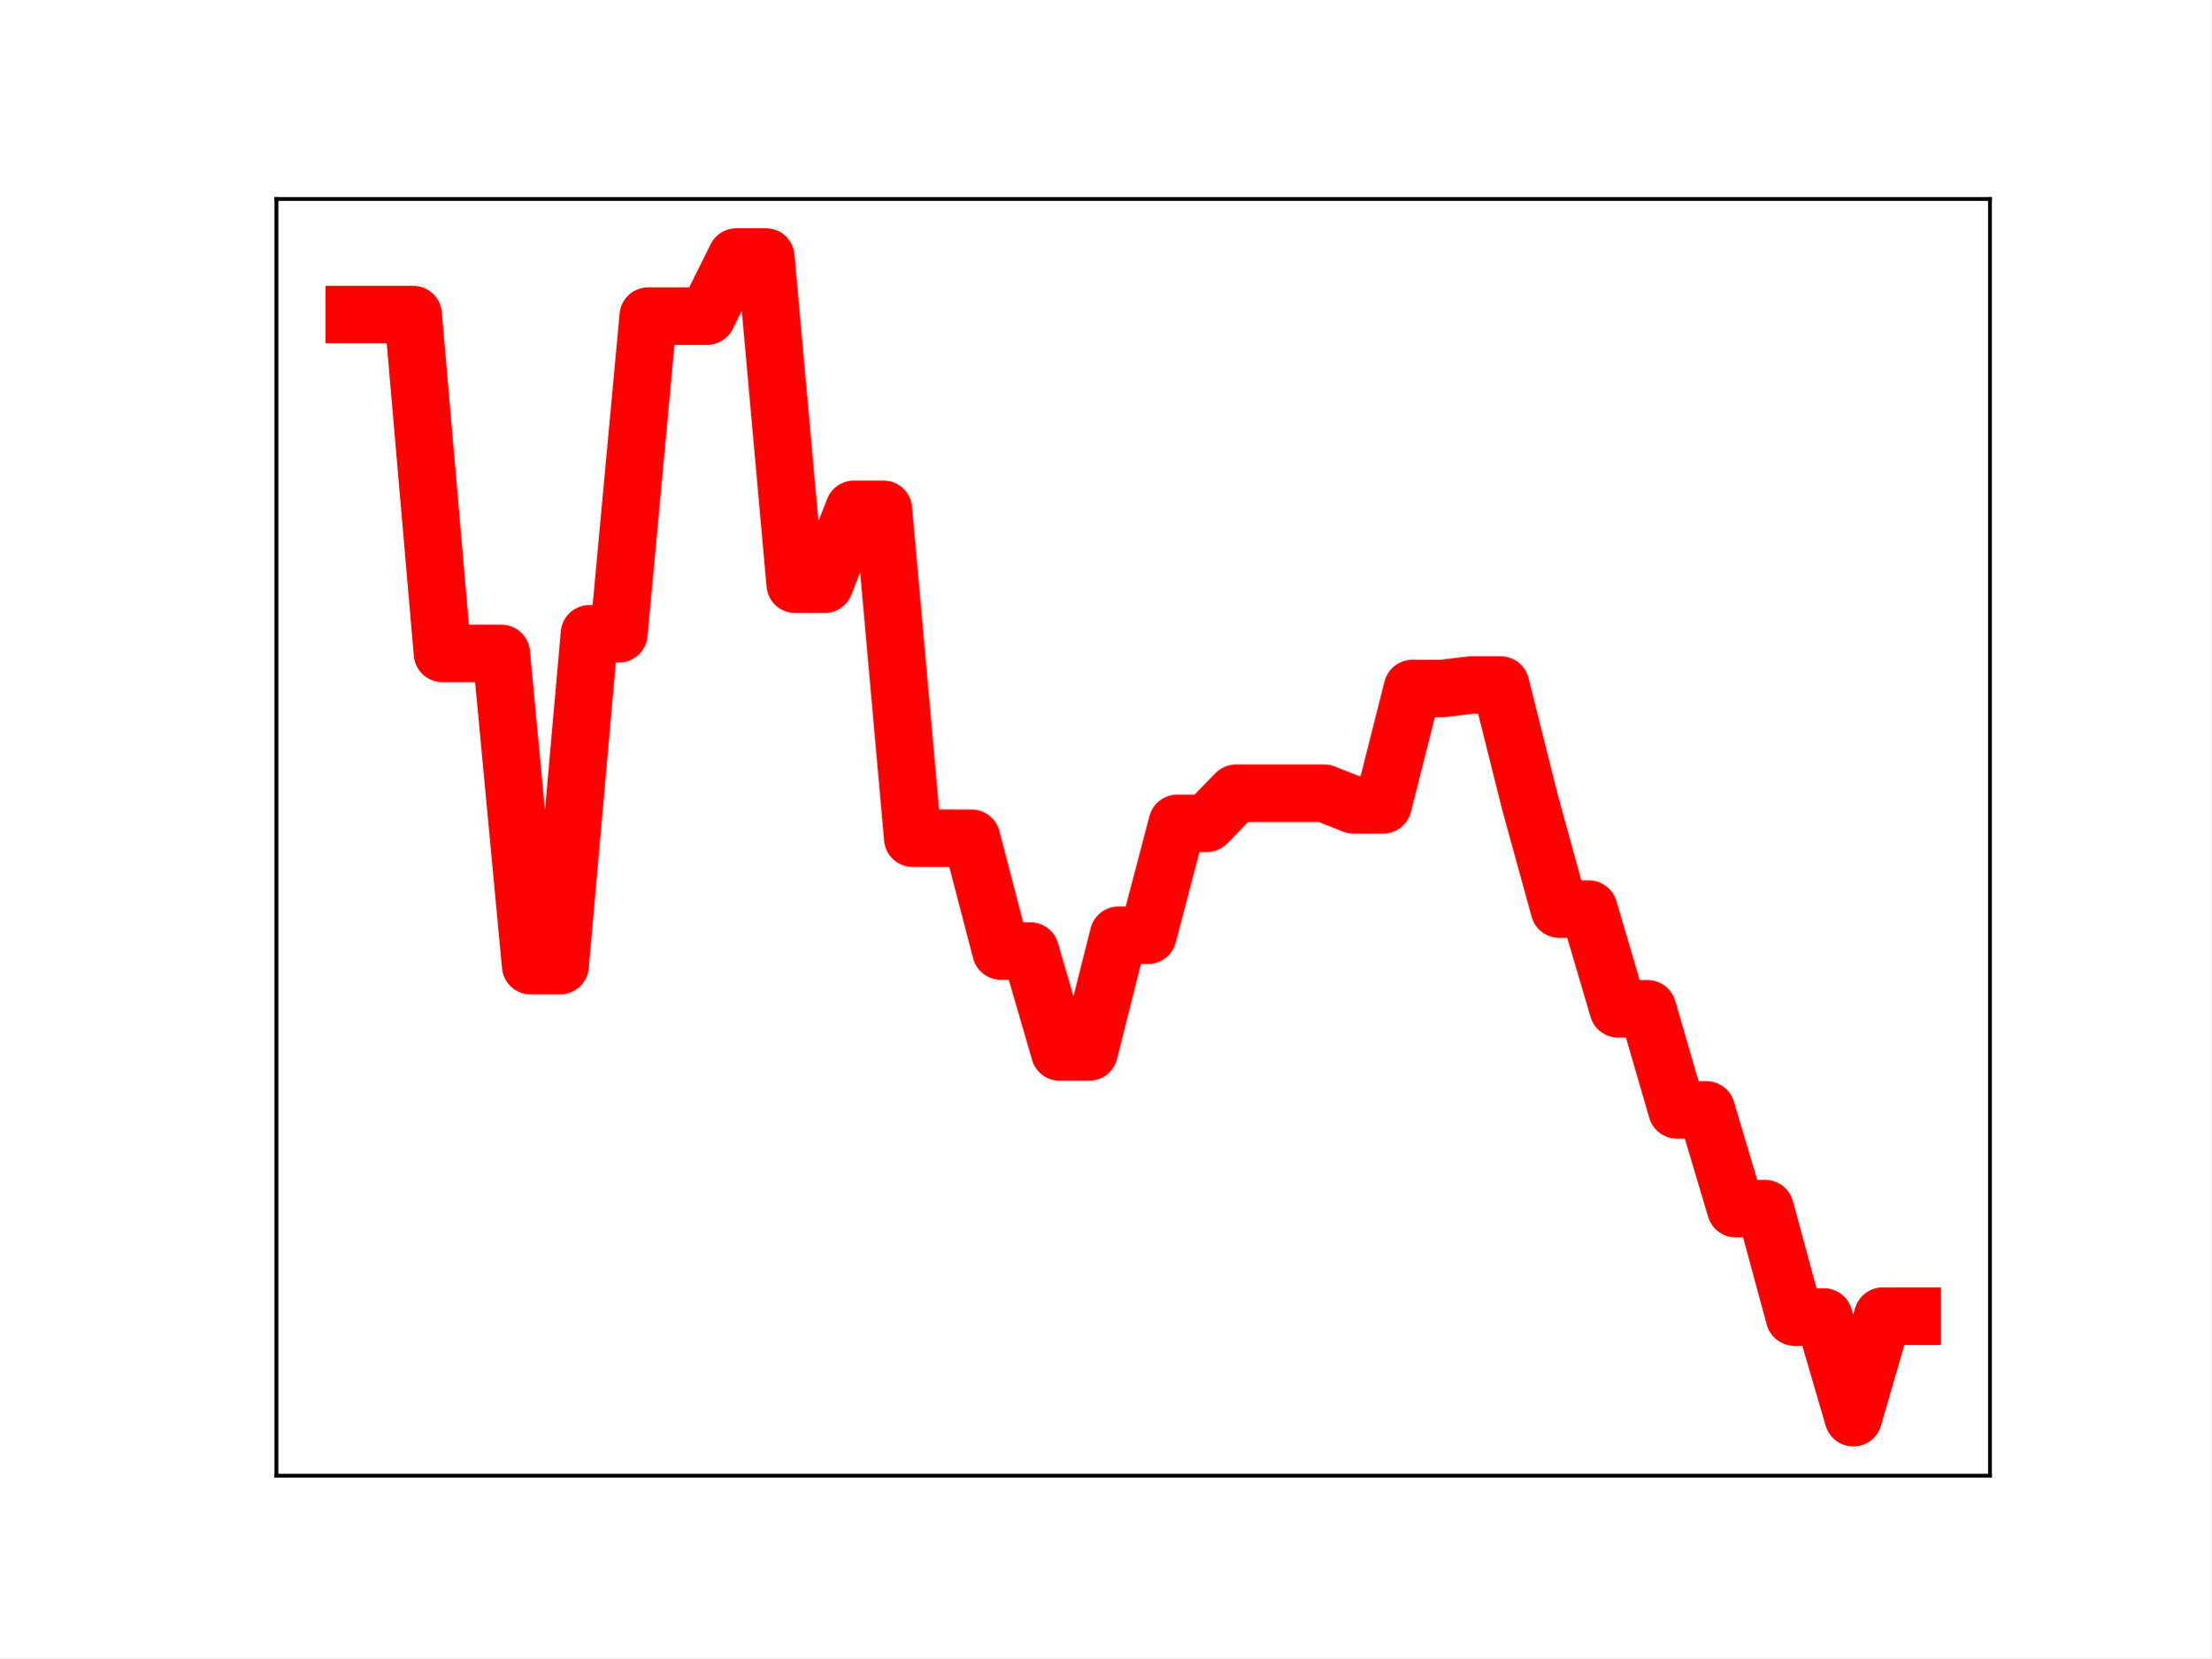
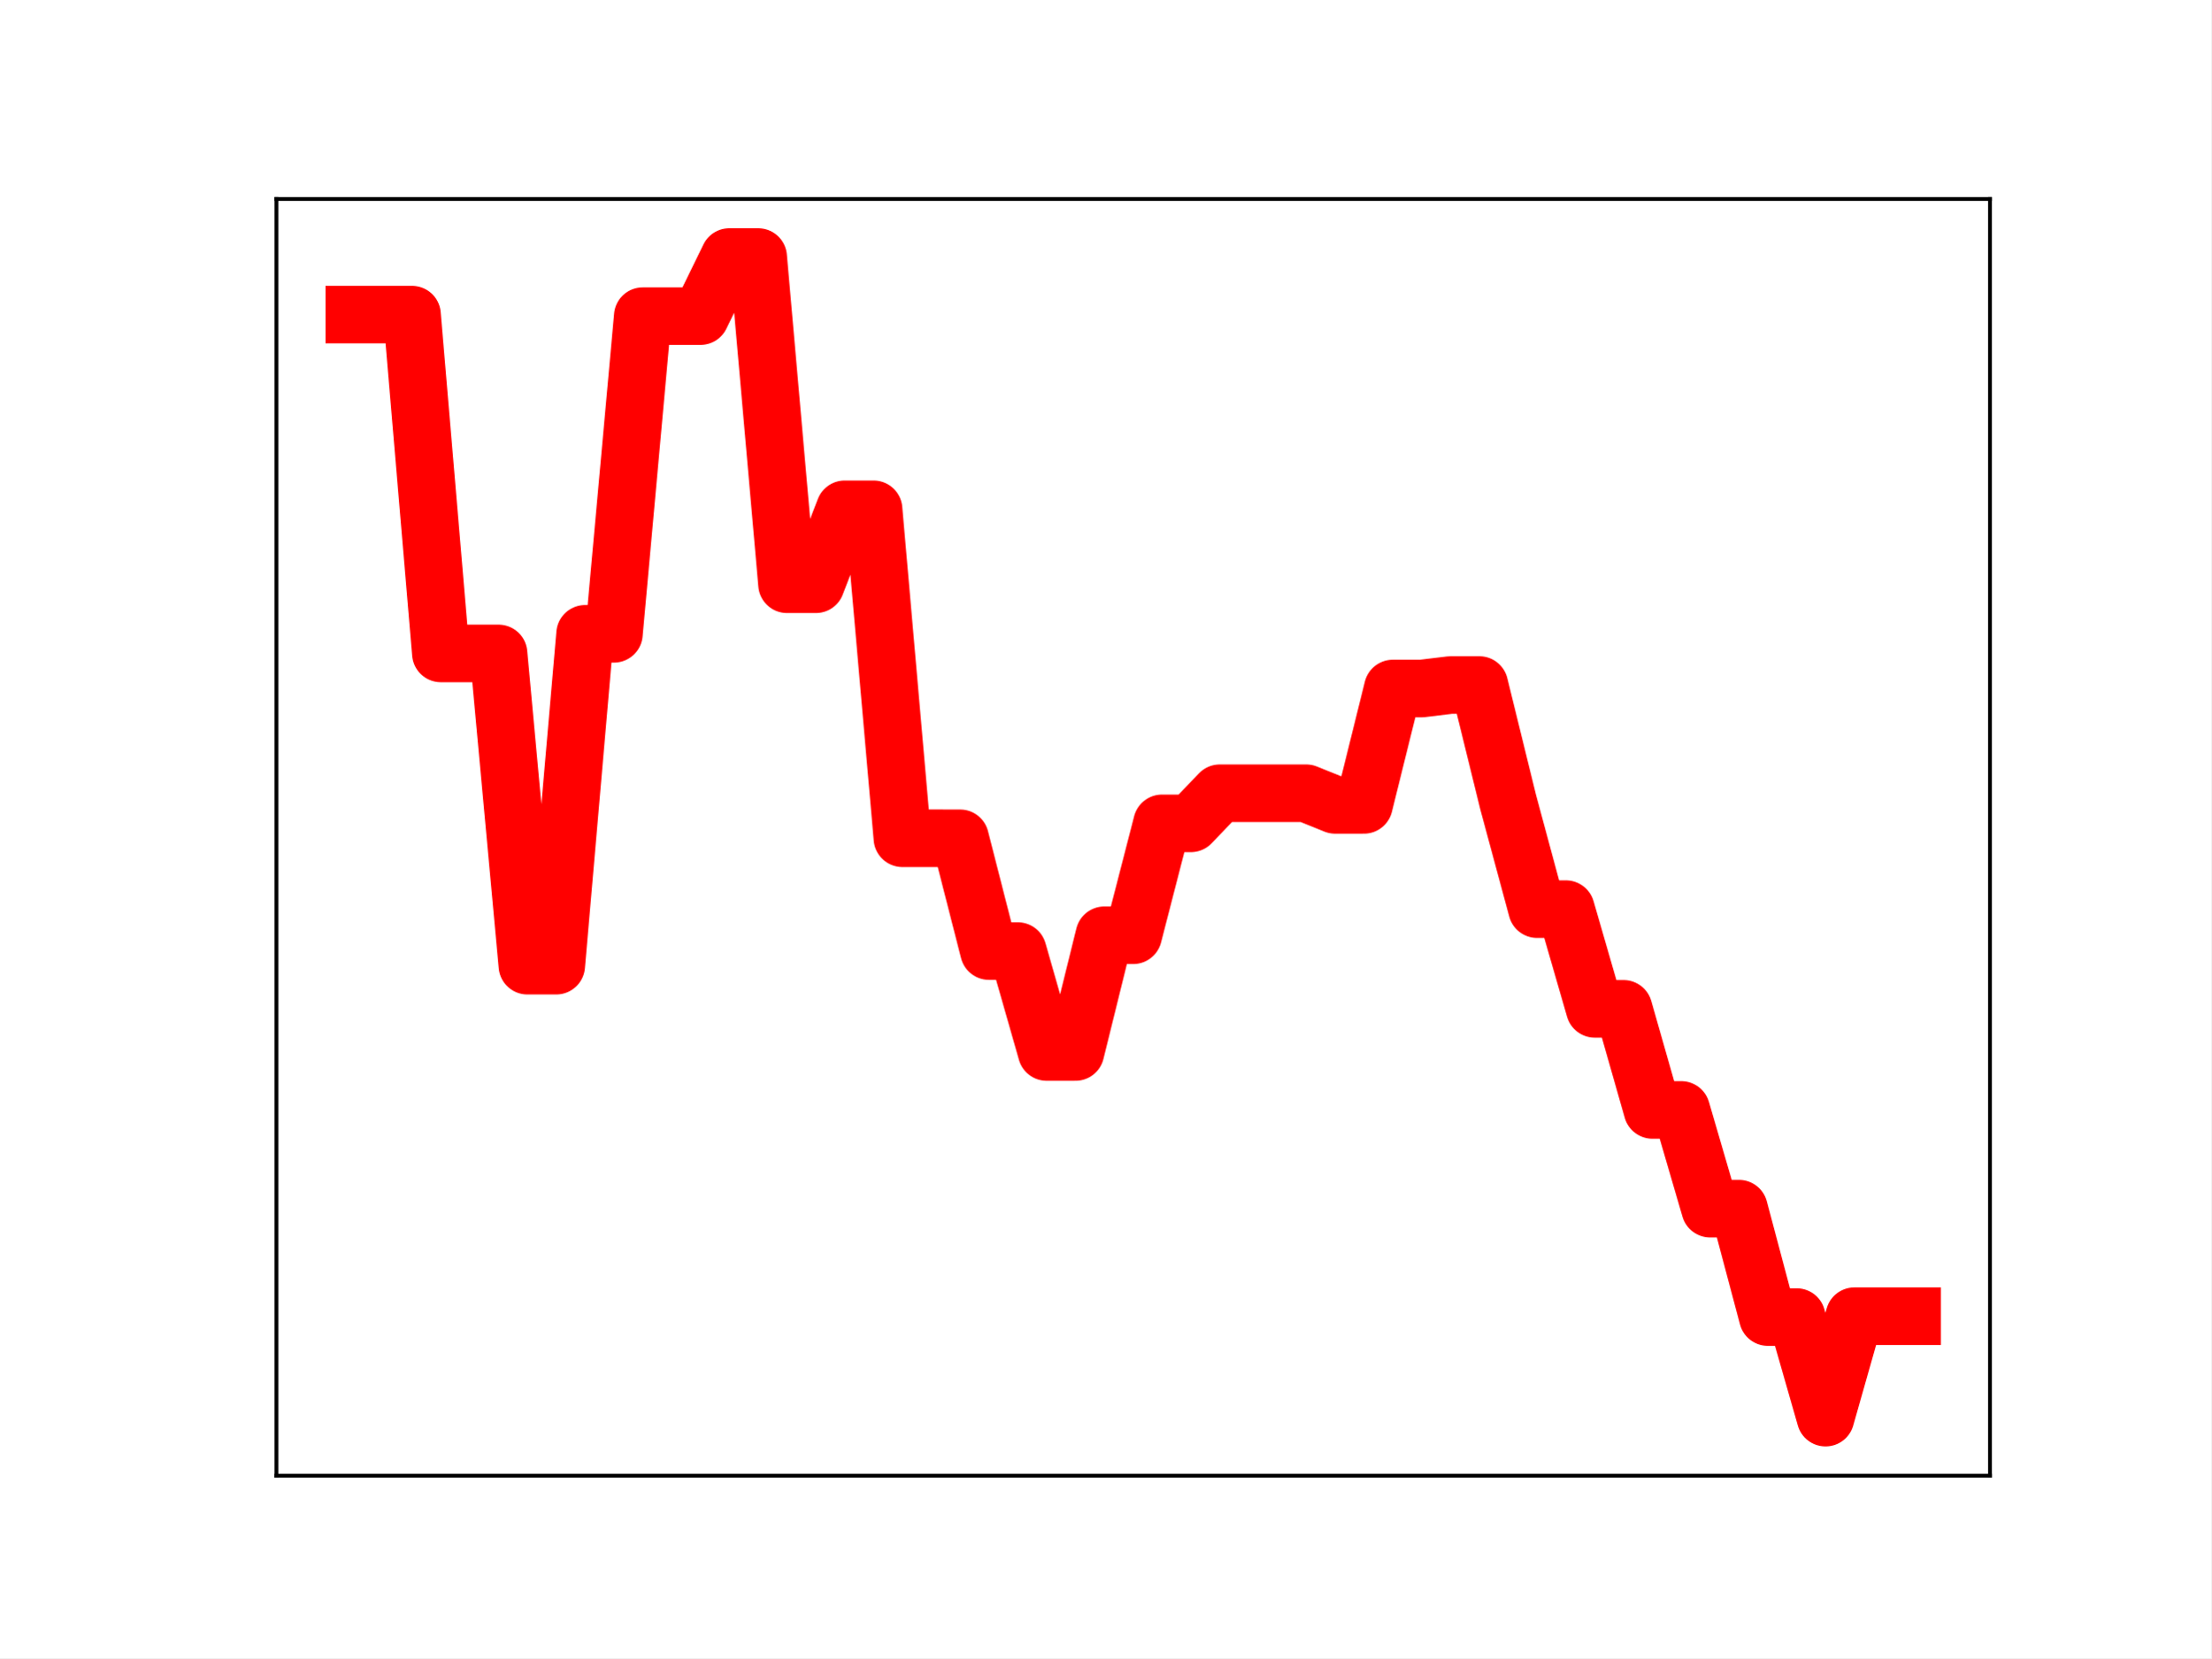
<svg xmlns="http://www.w3.org/2000/svg" xmlns:xlink="http://www.w3.org/1999/xlink" height="345.6pt" version="1.1" viewBox="0 0 460.8 345.6" width="460.8pt">
  <defs>
    <style type="text/css">
*{stroke-linecap:butt;stroke-linejoin:round;}
  </style>
  </defs>
  <g id="figure_1">
    <g id="patch_1">
      <path d="M 0 345.6  L 460.8 345.6  L 460.8 0  L 0 0  z " style="fill:#ffffff;" />
    </g>
    <g id="axes_1">
      <g id="patch_2">
        <path d="M 57.6 307.584  L 414.72 307.584  L 414.72 41.472  L 57.6 41.472  z " style="fill:#ffffff;" />
      </g>
      <g id="line2d_1">
-         <path clip-path="url(#pe2fe7de88f)" d="M 73.833 65.57  L 79.958 65.57  L 86.084 65.57  L 92.209 136.193  L 98.335 136.193  L 104.461 136.193  L 110.586 201.278  L 116.712 201.278  L 122.837 132.108  L 128.963 132.108  L 135.088 65.885  L 141.214 65.885  L 147.339 65.885  L 153.465 53.568  L 159.591 53.568  L 165.716 121.774  L 171.842 121.774  L 177.967 106.153  L 184.093 106.153  L 190.218 174.718  L 196.344 174.718  L 202.469 174.723  L 208.595 198.233  L 214.721 198.233  L 220.846 219.274  L 226.972 219.274  L 233.097 194.937  L 239.223 194.937  L 245.348 171.611  L 251.474 171.611  L 257.599 165.338  L 263.725 165.338  L 269.851 165.338  L 275.976 165.338  L 282.102 167.763  L 288.227 167.763  L 294.353 143.508  L 300.478 143.508  L 306.604 142.78  L 312.729 142.78  L 318.855 167.235  L 324.981 189.494  L 331.106 189.494  L 337.232 210.276  L 343.357 210.276  L 349.483 231.349  L 355.608 231.349  L 361.734 251.927  L 367.859 251.927  L 373.985 274.524  L 380.111 274.524  L 386.236 295.488  L 392.362 274.338  L 398.487 274.338  " style="fill:none;stroke:#ff0000;stroke-linecap:square;stroke-width:12;" />
+         <path clip-path="url(#p8c9644480d)" d="M 73.833 65.57  L 79.845 65.57  L 85.857 65.57  L 91.869 136.193  L 97.881 136.193  L 103.893 136.193  L 109.905 201.278  L 115.918 201.278  L 121.93 132.108  L 127.942 132.108  L 133.954 65.885  L 139.966 65.885  L 145.978 65.885  L 151.99 53.568  L 158.002 53.568  L 164.015 121.774  L 170.027 121.774  L 176.039 106.153  L 182.051 106.153  L 188.063 174.718  L 194.075 174.718  L 200.087 174.723  L 206.099 198.233  L 212.112 198.233  L 218.124 219.274  L 224.136 219.274  L 230.148 194.937  L 236.16 194.937  L 242.172 171.611  L 248.184 171.611  L 254.196 165.338  L 260.208 165.338  L 266.221 165.338  L 272.233 165.338  L 278.245 167.763  L 284.257 167.763  L 290.269 143.508  L 296.281 143.508  L 302.293 142.78  L 308.305 142.78  L 314.318 167.235  L 320.33 189.494  L 326.342 189.494  L 332.354 210.276  L 338.366 210.276  L 344.378 231.349  L 350.39 231.349  L 356.402 251.927  L 362.415 251.927  L 368.427 274.524  L 374.439 274.524  L 380.451 295.488  L 386.463 274.338  L 392.475 274.338  L 398.487 274.338  " style="fill:none;stroke:#ff0000;stroke-linecap:square;stroke-width:12;" />
        <defs>
-           <path d="M 0 3  C 0.796 3 1.559 2.684 2.121 2.121  C 2.684 1.559 3 0.796 3 0  C 3 -0.796 2.684 -1.559 2.121 -2.121  C 1.559 -2.684 0.796 -3 0 -3  C -0.796 -3 -1.559 -2.684 -2.121 -2.121  C -2.684 -1.559 -3 -0.796 -3 0  C -3 0.796 -2.684 1.559 -2.121 2.121  C -1.559 2.684 -0.796 3 0 3  z " id="maf695bf370" style="stroke:#ff0000;" />
+           <path d="M 0 3  C 0.796 3 1.559 2.684 2.121 2.121  C 2.684 1.559 3 0.796 3 0  C 3 -0.796 2.684 -1.559 2.121 -2.121  C 1.559 -2.684 0.796 -3 0 -3  C -0.796 -3 -1.559 -2.684 -2.121 -2.121  C -2.684 -1.559 -3 -0.796 -3 0  C -3 0.796 -2.684 1.559 -2.121 2.121  C -1.559 2.684 -0.796 3 0 3  z " id="m5ff076fa96" style="stroke:#ff0000;" />
        </defs>
-         <g clip-path="url(#pe2fe7de88f)">
-           <use style="fill:#ff0000;stroke:#ff0000;" x="73.833" xlink:href="#maf695bf370" y="65.57" />
-           <use style="fill:#ff0000;stroke:#ff0000;" x="79.958" xlink:href="#maf695bf370" y="65.57" />
-           <use style="fill:#ff0000;stroke:#ff0000;" x="86.084" xlink:href="#maf695bf370" y="65.57" />
-           <use style="fill:#ff0000;stroke:#ff0000;" x="92.209" xlink:href="#maf695bf370" y="136.193" />
-           <use style="fill:#ff0000;stroke:#ff0000;" x="98.335" xlink:href="#maf695bf370" y="136.193" />
-           <use style="fill:#ff0000;stroke:#ff0000;" x="104.461" xlink:href="#maf695bf370" y="136.193" />
-           <use style="fill:#ff0000;stroke:#ff0000;" x="110.586" xlink:href="#maf695bf370" y="201.278" />
-           <use style="fill:#ff0000;stroke:#ff0000;" x="116.712" xlink:href="#maf695bf370" y="201.278" />
-           <use style="fill:#ff0000;stroke:#ff0000;" x="122.837" xlink:href="#maf695bf370" y="132.108" />
-           <use style="fill:#ff0000;stroke:#ff0000;" x="128.963" xlink:href="#maf695bf370" y="132.108" />
-           <use style="fill:#ff0000;stroke:#ff0000;" x="135.088" xlink:href="#maf695bf370" y="65.885" />
-           <use style="fill:#ff0000;stroke:#ff0000;" x="141.214" xlink:href="#maf695bf370" y="65.885" />
-           <use style="fill:#ff0000;stroke:#ff0000;" x="147.339" xlink:href="#maf695bf370" y="65.885" />
-           <use style="fill:#ff0000;stroke:#ff0000;" x="153.465" xlink:href="#maf695bf370" y="53.568" />
-           <use style="fill:#ff0000;stroke:#ff0000;" x="159.591" xlink:href="#maf695bf370" y="53.568" />
-           <use style="fill:#ff0000;stroke:#ff0000;" x="165.716" xlink:href="#maf695bf370" y="121.774" />
-           <use style="fill:#ff0000;stroke:#ff0000;" x="171.842" xlink:href="#maf695bf370" y="121.774" />
-           <use style="fill:#ff0000;stroke:#ff0000;" x="177.967" xlink:href="#maf695bf370" y="106.153" />
-           <use style="fill:#ff0000;stroke:#ff0000;" x="184.093" xlink:href="#maf695bf370" y="106.153" />
-           <use style="fill:#ff0000;stroke:#ff0000;" x="190.218" xlink:href="#maf695bf370" y="174.718" />
-           <use style="fill:#ff0000;stroke:#ff0000;" x="196.344" xlink:href="#maf695bf370" y="174.718" />
-           <use style="fill:#ff0000;stroke:#ff0000;" x="202.469" xlink:href="#maf695bf370" y="174.723" />
-           <use style="fill:#ff0000;stroke:#ff0000;" x="208.595" xlink:href="#maf695bf370" y="198.233" />
-           <use style="fill:#ff0000;stroke:#ff0000;" x="214.721" xlink:href="#maf695bf370" y="198.233" />
-           <use style="fill:#ff0000;stroke:#ff0000;" x="220.846" xlink:href="#maf695bf370" y="219.274" />
-           <use style="fill:#ff0000;stroke:#ff0000;" x="226.972" xlink:href="#maf695bf370" y="219.274" />
-           <use style="fill:#ff0000;stroke:#ff0000;" x="233.097" xlink:href="#maf695bf370" y="194.937" />
-           <use style="fill:#ff0000;stroke:#ff0000;" x="239.223" xlink:href="#maf695bf370" y="194.937" />
-           <use style="fill:#ff0000;stroke:#ff0000;" x="245.348" xlink:href="#maf695bf370" y="171.611" />
-           <use style="fill:#ff0000;stroke:#ff0000;" x="251.474" xlink:href="#maf695bf370" y="171.611" />
-           <use style="fill:#ff0000;stroke:#ff0000;" x="257.599" xlink:href="#maf695bf370" y="165.338" />
-           <use style="fill:#ff0000;stroke:#ff0000;" x="263.725" xlink:href="#maf695bf370" y="165.338" />
-           <use style="fill:#ff0000;stroke:#ff0000;" x="269.851" xlink:href="#maf695bf370" y="165.338" />
-           <use style="fill:#ff0000;stroke:#ff0000;" x="275.976" xlink:href="#maf695bf370" y="165.338" />
-           <use style="fill:#ff0000;stroke:#ff0000;" x="282.102" xlink:href="#maf695bf370" y="167.763" />
-           <use style="fill:#ff0000;stroke:#ff0000;" x="288.227" xlink:href="#maf695bf370" y="167.763" />
-           <use style="fill:#ff0000;stroke:#ff0000;" x="294.353" xlink:href="#maf695bf370" y="143.508" />
-           <use style="fill:#ff0000;stroke:#ff0000;" x="300.478" xlink:href="#maf695bf370" y="143.508" />
-           <use style="fill:#ff0000;stroke:#ff0000;" x="306.604" xlink:href="#maf695bf370" y="142.78" />
-           <use style="fill:#ff0000;stroke:#ff0000;" x="312.729" xlink:href="#maf695bf370" y="142.78" />
-           <use style="fill:#ff0000;stroke:#ff0000;" x="318.855" xlink:href="#maf695bf370" y="167.235" />
-           <use style="fill:#ff0000;stroke:#ff0000;" x="324.981" xlink:href="#maf695bf370" y="189.494" />
-           <use style="fill:#ff0000;stroke:#ff0000;" x="331.106" xlink:href="#maf695bf370" y="189.494" />
-           <use style="fill:#ff0000;stroke:#ff0000;" x="337.232" xlink:href="#maf695bf370" y="210.276" />
-           <use style="fill:#ff0000;stroke:#ff0000;" x="343.357" xlink:href="#maf695bf370" y="210.276" />
-           <use style="fill:#ff0000;stroke:#ff0000;" x="349.483" xlink:href="#maf695bf370" y="231.349" />
-           <use style="fill:#ff0000;stroke:#ff0000;" x="355.608" xlink:href="#maf695bf370" y="231.349" />
-           <use style="fill:#ff0000;stroke:#ff0000;" x="361.734" xlink:href="#maf695bf370" y="251.927" />
-           <use style="fill:#ff0000;stroke:#ff0000;" x="367.859" xlink:href="#maf695bf370" y="251.927" />
-           <use style="fill:#ff0000;stroke:#ff0000;" x="373.985" xlink:href="#maf695bf370" y="274.524" />
-           <use style="fill:#ff0000;stroke:#ff0000;" x="380.111" xlink:href="#maf695bf370" y="274.524" />
-           <use style="fill:#ff0000;stroke:#ff0000;" x="386.236" xlink:href="#maf695bf370" y="295.488" />
-           <use style="fill:#ff0000;stroke:#ff0000;" x="392.362" xlink:href="#maf695bf370" y="274.338" />
-           <use style="fill:#ff0000;stroke:#ff0000;" x="398.487" xlink:href="#maf695bf370" y="274.338" />
+         <g clip-path="url(#p8c9644480d)">
+           <use style="fill:#ff0000;stroke:#ff0000;" x="73.833" xlink:href="#m5ff076fa96" y="65.57" />
+           <use style="fill:#ff0000;stroke:#ff0000;" x="79.845" xlink:href="#m5ff076fa96" y="65.57" />
+           <use style="fill:#ff0000;stroke:#ff0000;" x="85.857" xlink:href="#m5ff076fa96" y="65.57" />
+           <use style="fill:#ff0000;stroke:#ff0000;" x="91.869" xlink:href="#m5ff076fa96" y="136.193" />
+           <use style="fill:#ff0000;stroke:#ff0000;" x="97.881" xlink:href="#m5ff076fa96" y="136.193" />
+           <use style="fill:#ff0000;stroke:#ff0000;" x="103.893" xlink:href="#m5ff076fa96" y="136.193" />
+           <use style="fill:#ff0000;stroke:#ff0000;" x="109.905" xlink:href="#m5ff076fa96" y="201.278" />
+           <use style="fill:#ff0000;stroke:#ff0000;" x="115.918" xlink:href="#m5ff076fa96" y="201.278" />
+           <use style="fill:#ff0000;stroke:#ff0000;" x="121.93" xlink:href="#m5ff076fa96" y="132.108" />
+           <use style="fill:#ff0000;stroke:#ff0000;" x="127.942" xlink:href="#m5ff076fa96" y="132.108" />
+           <use style="fill:#ff0000;stroke:#ff0000;" x="133.954" xlink:href="#m5ff076fa96" y="65.885" />
+           <use style="fill:#ff0000;stroke:#ff0000;" x="139.966" xlink:href="#m5ff076fa96" y="65.885" />
+           <use style="fill:#ff0000;stroke:#ff0000;" x="145.978" xlink:href="#m5ff076fa96" y="65.885" />
+           <use style="fill:#ff0000;stroke:#ff0000;" x="151.99" xlink:href="#m5ff076fa96" y="53.568" />
+           <use style="fill:#ff0000;stroke:#ff0000;" x="158.002" xlink:href="#m5ff076fa96" y="53.568" />
+           <use style="fill:#ff0000;stroke:#ff0000;" x="164.015" xlink:href="#m5ff076fa96" y="121.774" />
+           <use style="fill:#ff0000;stroke:#ff0000;" x="170.027" xlink:href="#m5ff076fa96" y="121.774" />
+           <use style="fill:#ff0000;stroke:#ff0000;" x="176.039" xlink:href="#m5ff076fa96" y="106.153" />
+           <use style="fill:#ff0000;stroke:#ff0000;" x="182.051" xlink:href="#m5ff076fa96" y="106.153" />
+           <use style="fill:#ff0000;stroke:#ff0000;" x="188.063" xlink:href="#m5ff076fa96" y="174.718" />
+           <use style="fill:#ff0000;stroke:#ff0000;" x="194.075" xlink:href="#m5ff076fa96" y="174.718" />
+           <use style="fill:#ff0000;stroke:#ff0000;" x="200.087" xlink:href="#m5ff076fa96" y="174.723" />
+           <use style="fill:#ff0000;stroke:#ff0000;" x="206.099" xlink:href="#m5ff076fa96" y="198.233" />
+           <use style="fill:#ff0000;stroke:#ff0000;" x="212.112" xlink:href="#m5ff076fa96" y="198.233" />
+           <use style="fill:#ff0000;stroke:#ff0000;" x="218.124" xlink:href="#m5ff076fa96" y="219.274" />
+           <use style="fill:#ff0000;stroke:#ff0000;" x="224.136" xlink:href="#m5ff076fa96" y="219.274" />
+           <use style="fill:#ff0000;stroke:#ff0000;" x="230.148" xlink:href="#m5ff076fa96" y="194.937" />
+           <use style="fill:#ff0000;stroke:#ff0000;" x="236.16" xlink:href="#m5ff076fa96" y="194.937" />
+           <use style="fill:#ff0000;stroke:#ff0000;" x="242.172" xlink:href="#m5ff076fa96" y="171.611" />
+           <use style="fill:#ff0000;stroke:#ff0000;" x="248.184" xlink:href="#m5ff076fa96" y="171.611" />
+           <use style="fill:#ff0000;stroke:#ff0000;" x="254.196" xlink:href="#m5ff076fa96" y="165.338" />
+           <use style="fill:#ff0000;stroke:#ff0000;" x="260.208" xlink:href="#m5ff076fa96" y="165.338" />
+           <use style="fill:#ff0000;stroke:#ff0000;" x="266.221" xlink:href="#m5ff076fa96" y="165.338" />
+           <use style="fill:#ff0000;stroke:#ff0000;" x="272.233" xlink:href="#m5ff076fa96" y="165.338" />
+           <use style="fill:#ff0000;stroke:#ff0000;" x="278.245" xlink:href="#m5ff076fa96" y="167.763" />
+           <use style="fill:#ff0000;stroke:#ff0000;" x="284.257" xlink:href="#m5ff076fa96" y="167.763" />
+           <use style="fill:#ff0000;stroke:#ff0000;" x="290.269" xlink:href="#m5ff076fa96" y="143.508" />
+           <use style="fill:#ff0000;stroke:#ff0000;" x="296.281" xlink:href="#m5ff076fa96" y="143.508" />
+           <use style="fill:#ff0000;stroke:#ff0000;" x="302.293" xlink:href="#m5ff076fa96" y="142.78" />
+           <use style="fill:#ff0000;stroke:#ff0000;" x="308.305" xlink:href="#m5ff076fa96" y="142.78" />
+           <use style="fill:#ff0000;stroke:#ff0000;" x="314.318" xlink:href="#m5ff076fa96" y="167.235" />
+           <use style="fill:#ff0000;stroke:#ff0000;" x="320.33" xlink:href="#m5ff076fa96" y="189.494" />
+           <use style="fill:#ff0000;stroke:#ff0000;" x="326.342" xlink:href="#m5ff076fa96" y="189.494" />
+           <use style="fill:#ff0000;stroke:#ff0000;" x="332.354" xlink:href="#m5ff076fa96" y="210.276" />
+           <use style="fill:#ff0000;stroke:#ff0000;" x="338.366" xlink:href="#m5ff076fa96" y="210.276" />
+           <use style="fill:#ff0000;stroke:#ff0000;" x="344.378" xlink:href="#m5ff076fa96" y="231.349" />
+           <use style="fill:#ff0000;stroke:#ff0000;" x="350.39" xlink:href="#m5ff076fa96" y="231.349" />
+           <use style="fill:#ff0000;stroke:#ff0000;" x="356.402" xlink:href="#m5ff076fa96" y="251.927" />
+           <use style="fill:#ff0000;stroke:#ff0000;" x="362.415" xlink:href="#m5ff076fa96" y="251.927" />
+           <use style="fill:#ff0000;stroke:#ff0000;" x="368.427" xlink:href="#m5ff076fa96" y="274.524" />
+           <use style="fill:#ff0000;stroke:#ff0000;" x="374.439" xlink:href="#m5ff076fa96" y="274.524" />
+           <use style="fill:#ff0000;stroke:#ff0000;" x="380.451" xlink:href="#m5ff076fa96" y="295.488" />
+           <use style="fill:#ff0000;stroke:#ff0000;" x="386.463" xlink:href="#m5ff076fa96" y="274.338" />
+           <use style="fill:#ff0000;stroke:#ff0000;" x="392.475" xlink:href="#m5ff076fa96" y="274.338" />
+           <use style="fill:#ff0000;stroke:#ff0000;" x="398.487" xlink:href="#m5ff076fa96" y="274.338" />
        </g>
      </g>
      <g id="patch_3">
        <path d="M 57.6 307.584  L 57.6 41.472  " style="fill:none;stroke:#000000;stroke-linecap:square;stroke-linejoin:miter;stroke-width:0.8;" />
      </g>
      <g id="patch_4">
        <path d="M 414.72 307.584  L 414.72 41.472  " style="fill:none;stroke:#000000;stroke-linecap:square;stroke-linejoin:miter;stroke-width:0.8;" />
      </g>
      <g id="patch_5">
        <path d="M 57.6 307.584  L 414.72 307.584  " style="fill:none;stroke:#000000;stroke-linecap:square;stroke-linejoin:miter;stroke-width:0.8;" />
      </g>
      <g id="patch_6">
        <path d="M 57.6 41.472  L 414.72 41.472  " style="fill:none;stroke:#000000;stroke-linecap:square;stroke-linejoin:miter;stroke-width:0.8;" />
      </g>
    </g>
  </g>
  <defs>
-     <clipPath id="pe2fe7de88f">
+     <clipPath id="p8c9644480d">
      <rect height="266.112" width="357.12" x="57.6" y="41.472" />
    </clipPath>
  </defs>
</svg>
